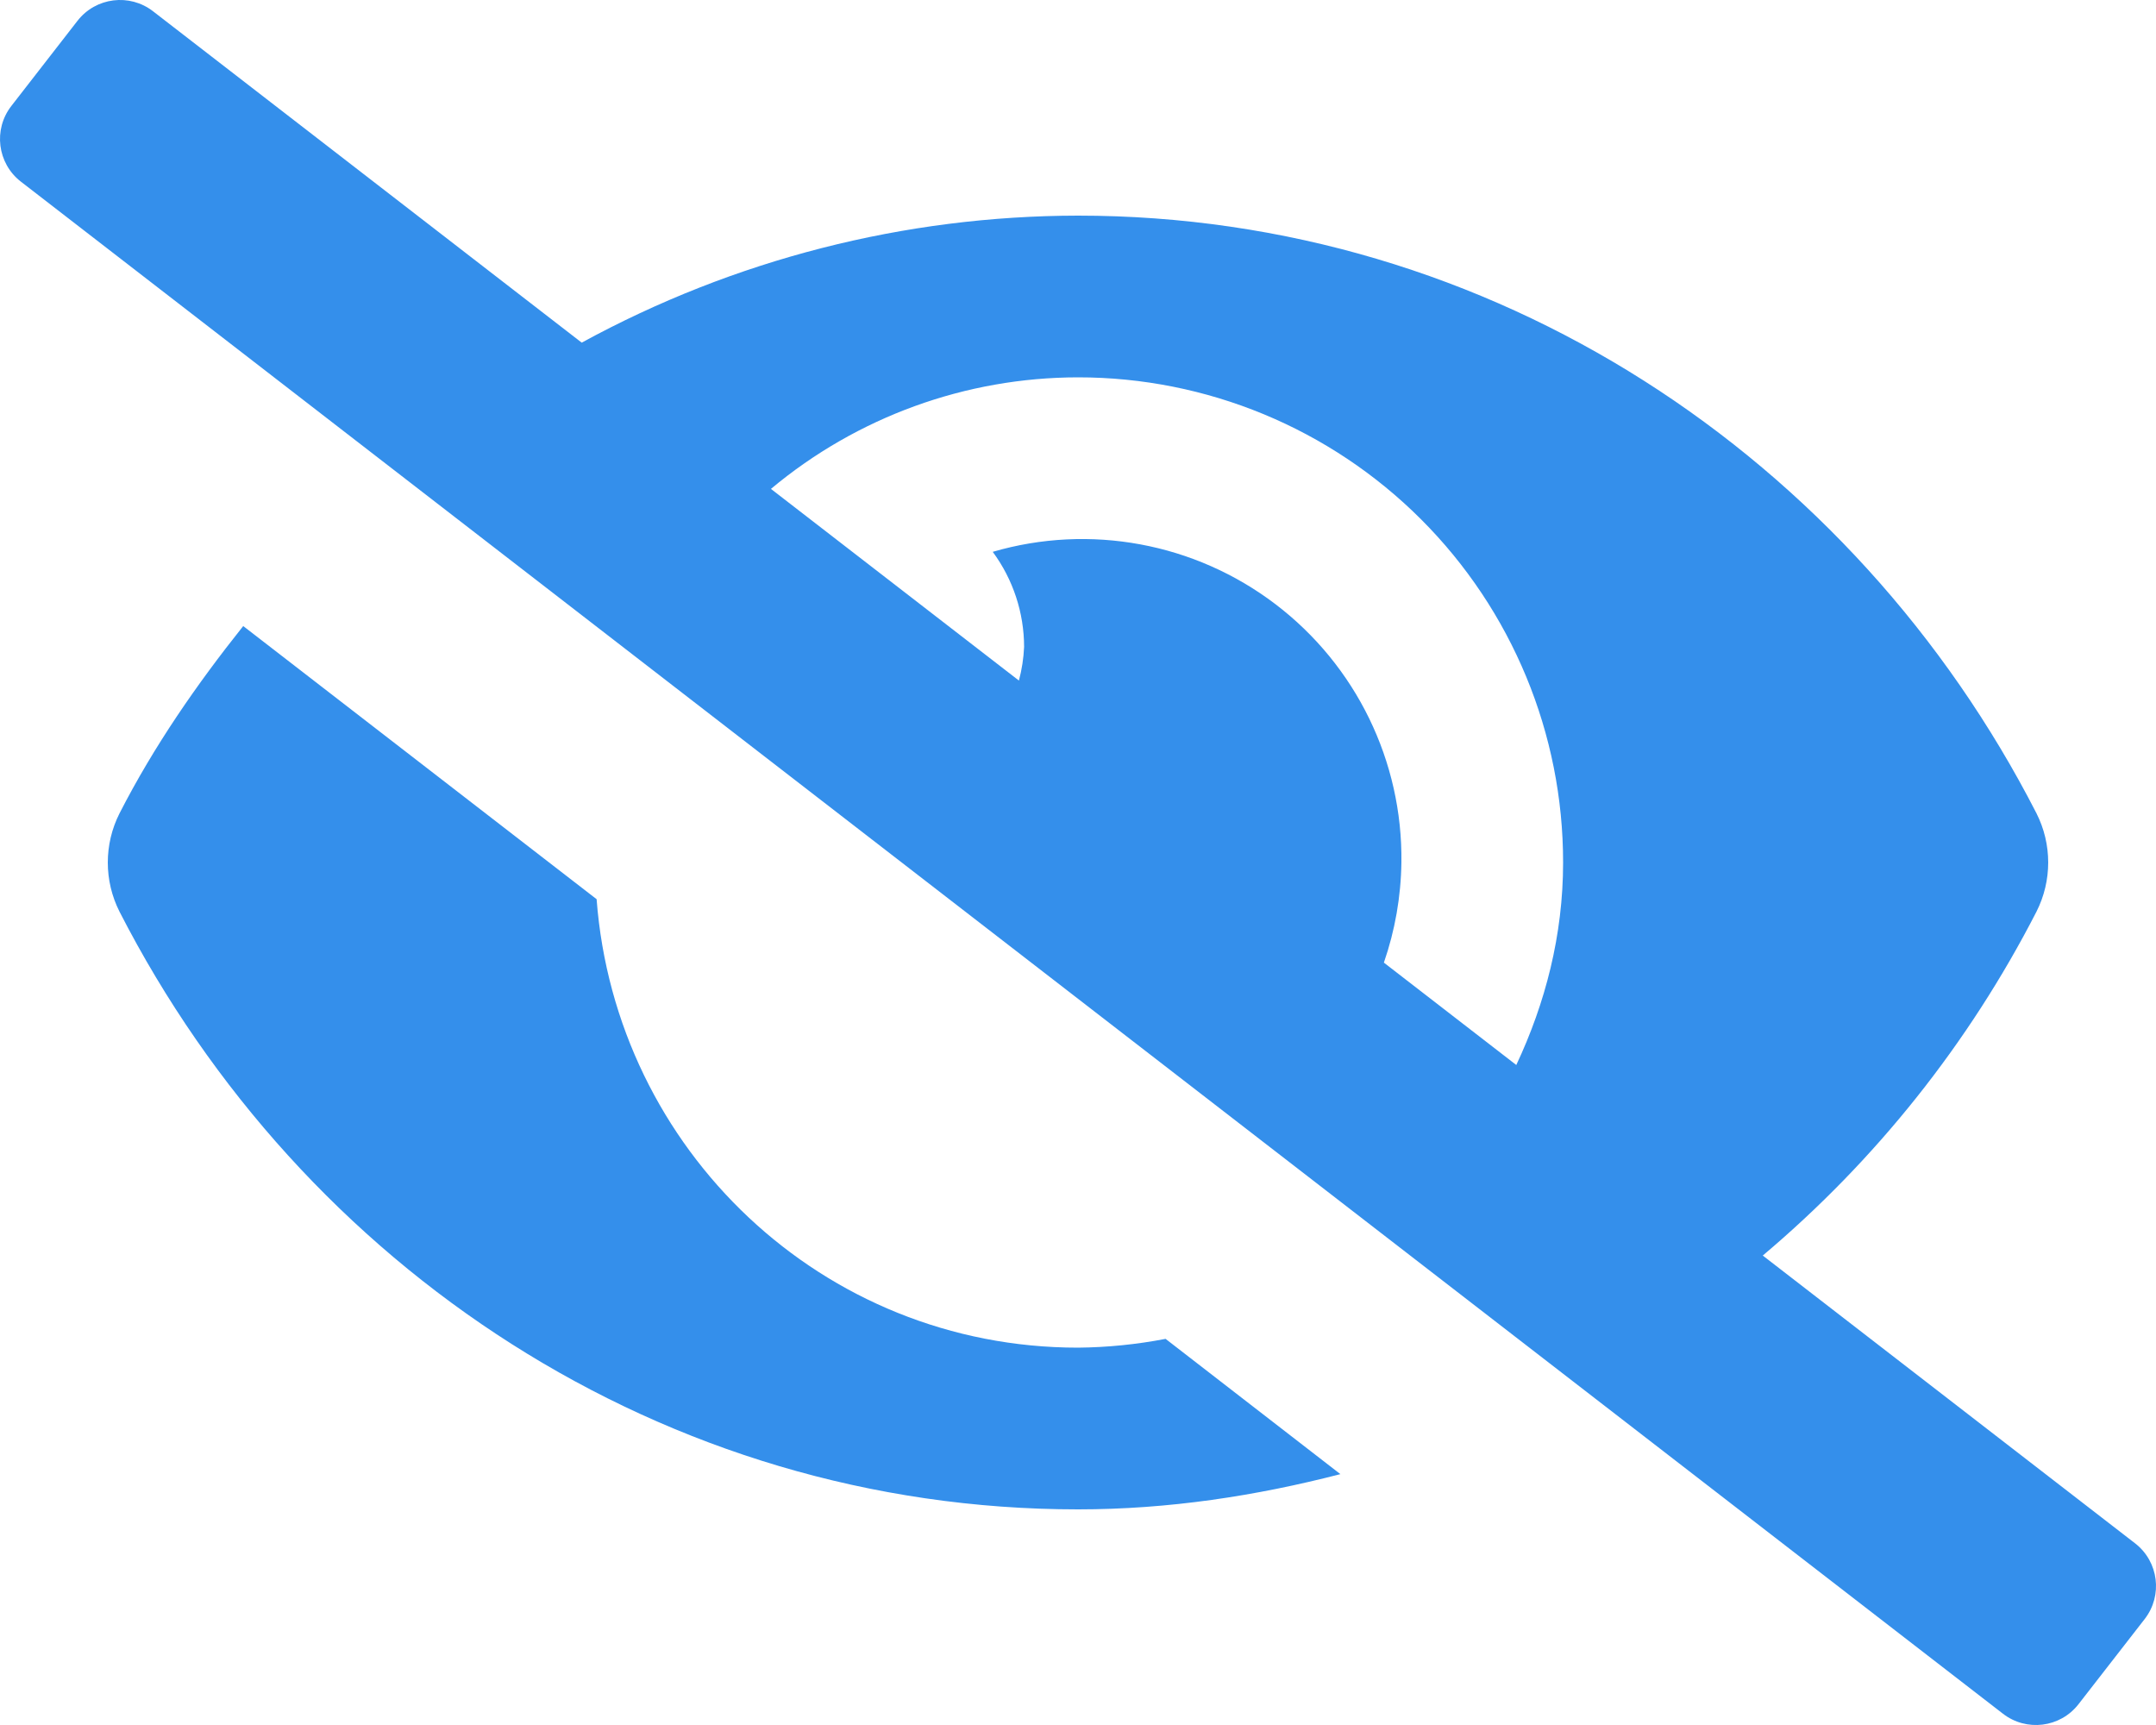
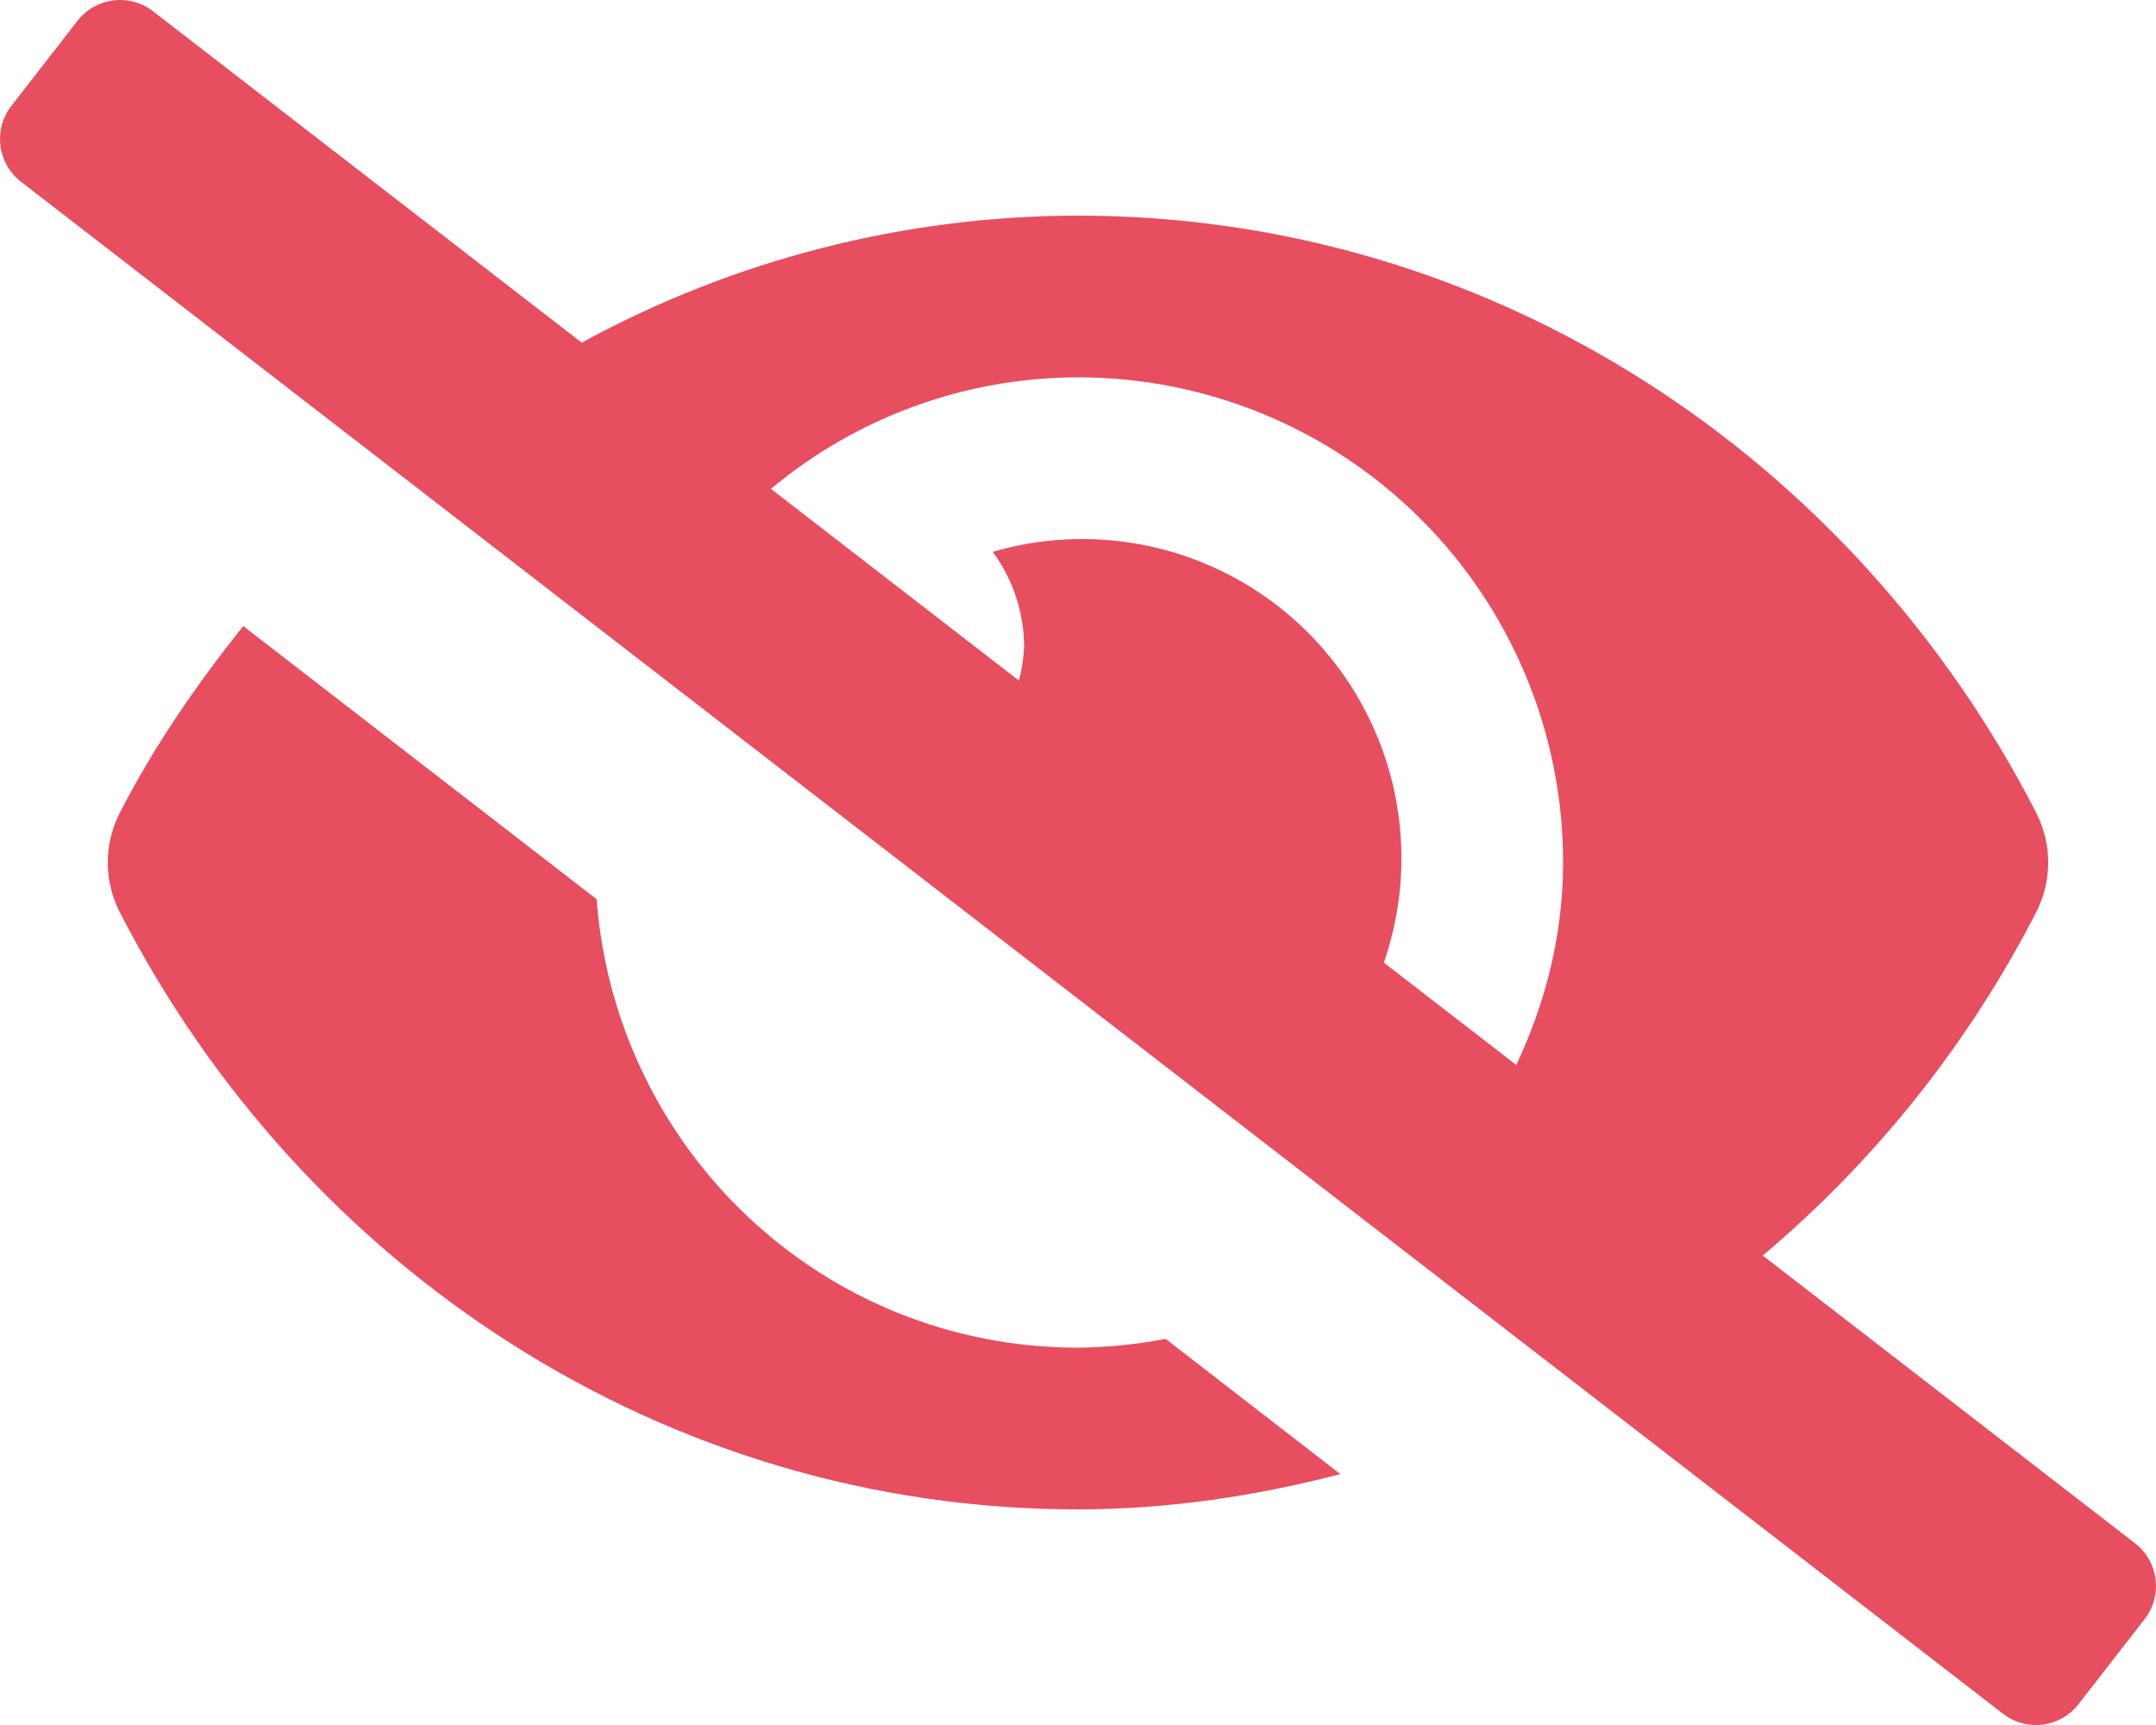
<svg xmlns="http://www.w3.org/2000/svg" aria-hidden="true" focusable="false" data-prefix="fas" data-icon="eye-slash" class="svg-inline--fa fa-eye-slash fa-w-20" role="img" viewBox="0 0 640 512">
-   <path fill="#348feb" d="M320 400c-75.85 0-137.25-58.71-142.9-133.11L72.2 185.82c-13.79 17.3-26.48 35.59-36.72 55.59a32.35 32.35 0 0 0 0 29.19C89.71 376.41 197.07 448 320 448c26.91 0 52.87-4 77.89-10.46L346 397.39a144.13 144.13 0 0 1-26 2.61zm313.82 58.1l-110.55-85.44a331.25 331.25 0 0 0 81.25-102.07 32.35 32.35 0 0 0 0-29.19C550.29 135.59 442.93 64 320 64a308.15 308.15 0 0 0-147.32 37.7L45.46 3.37A16 16 0 0 0 23 6.18L3.37 31.45A16 16 0 0 0 6.18 53.9l588.36 454.73a16 16 0 0 0 22.46-2.81l19.64-25.27a16 16 0 0 0-2.82-22.45zm-183.72-142l-39.3-30.38A94.75 94.75 0 0 0 416 256a94.76 94.76 0 0 0-121.31-92.21A47.65 47.65 0 0 1 304 192a46.64 46.64 0 0 1-1.54 10l-73.61-56.89A142.31 142.31 0 0 1 320 112a143.92 143.92 0 0 1 144 144c0 21.63-5.29 41.79-13.9 60.11z" />
+   <path fill="#E74E5F" d="M320 400c-75.85 0-137.25-58.71-142.9-133.11L72.2 185.82c-13.79 17.3-26.48 35.59-36.72 55.59a32.35 32.35 0 0 0 0 29.19C89.71 376.41 197.07 448 320 448c26.91 0 52.87-4 77.89-10.46L346 397.39a144.13 144.13 0 0 1-26 2.61zm313.82 58.1l-110.55-85.44a331.25 331.25 0 0 0 81.25-102.07 32.35 32.35 0 0 0 0-29.19C550.29 135.59 442.93 64 320 64a308.15 308.15 0 0 0-147.32 37.7L45.46 3.37A16 16 0 0 0 23 6.18L3.37 31.45A16 16 0 0 0 6.18 53.9l588.36 454.73a16 16 0 0 0 22.46-2.81l19.64-25.27a16 16 0 0 0-2.82-22.45zm-183.72-142l-39.3-30.38A94.75 94.75 0 0 0 416 256a94.76 94.76 0 0 0-121.31-92.21A47.65 47.65 0 0 1 304 192a46.64 46.64 0 0 1-1.54 10l-73.61-56.89A142.31 142.31 0 0 1 320 112a143.92 143.92 0 0 1 144 144c0 21.63-5.29 41.79-13.9 60.11z" />
</svg>
